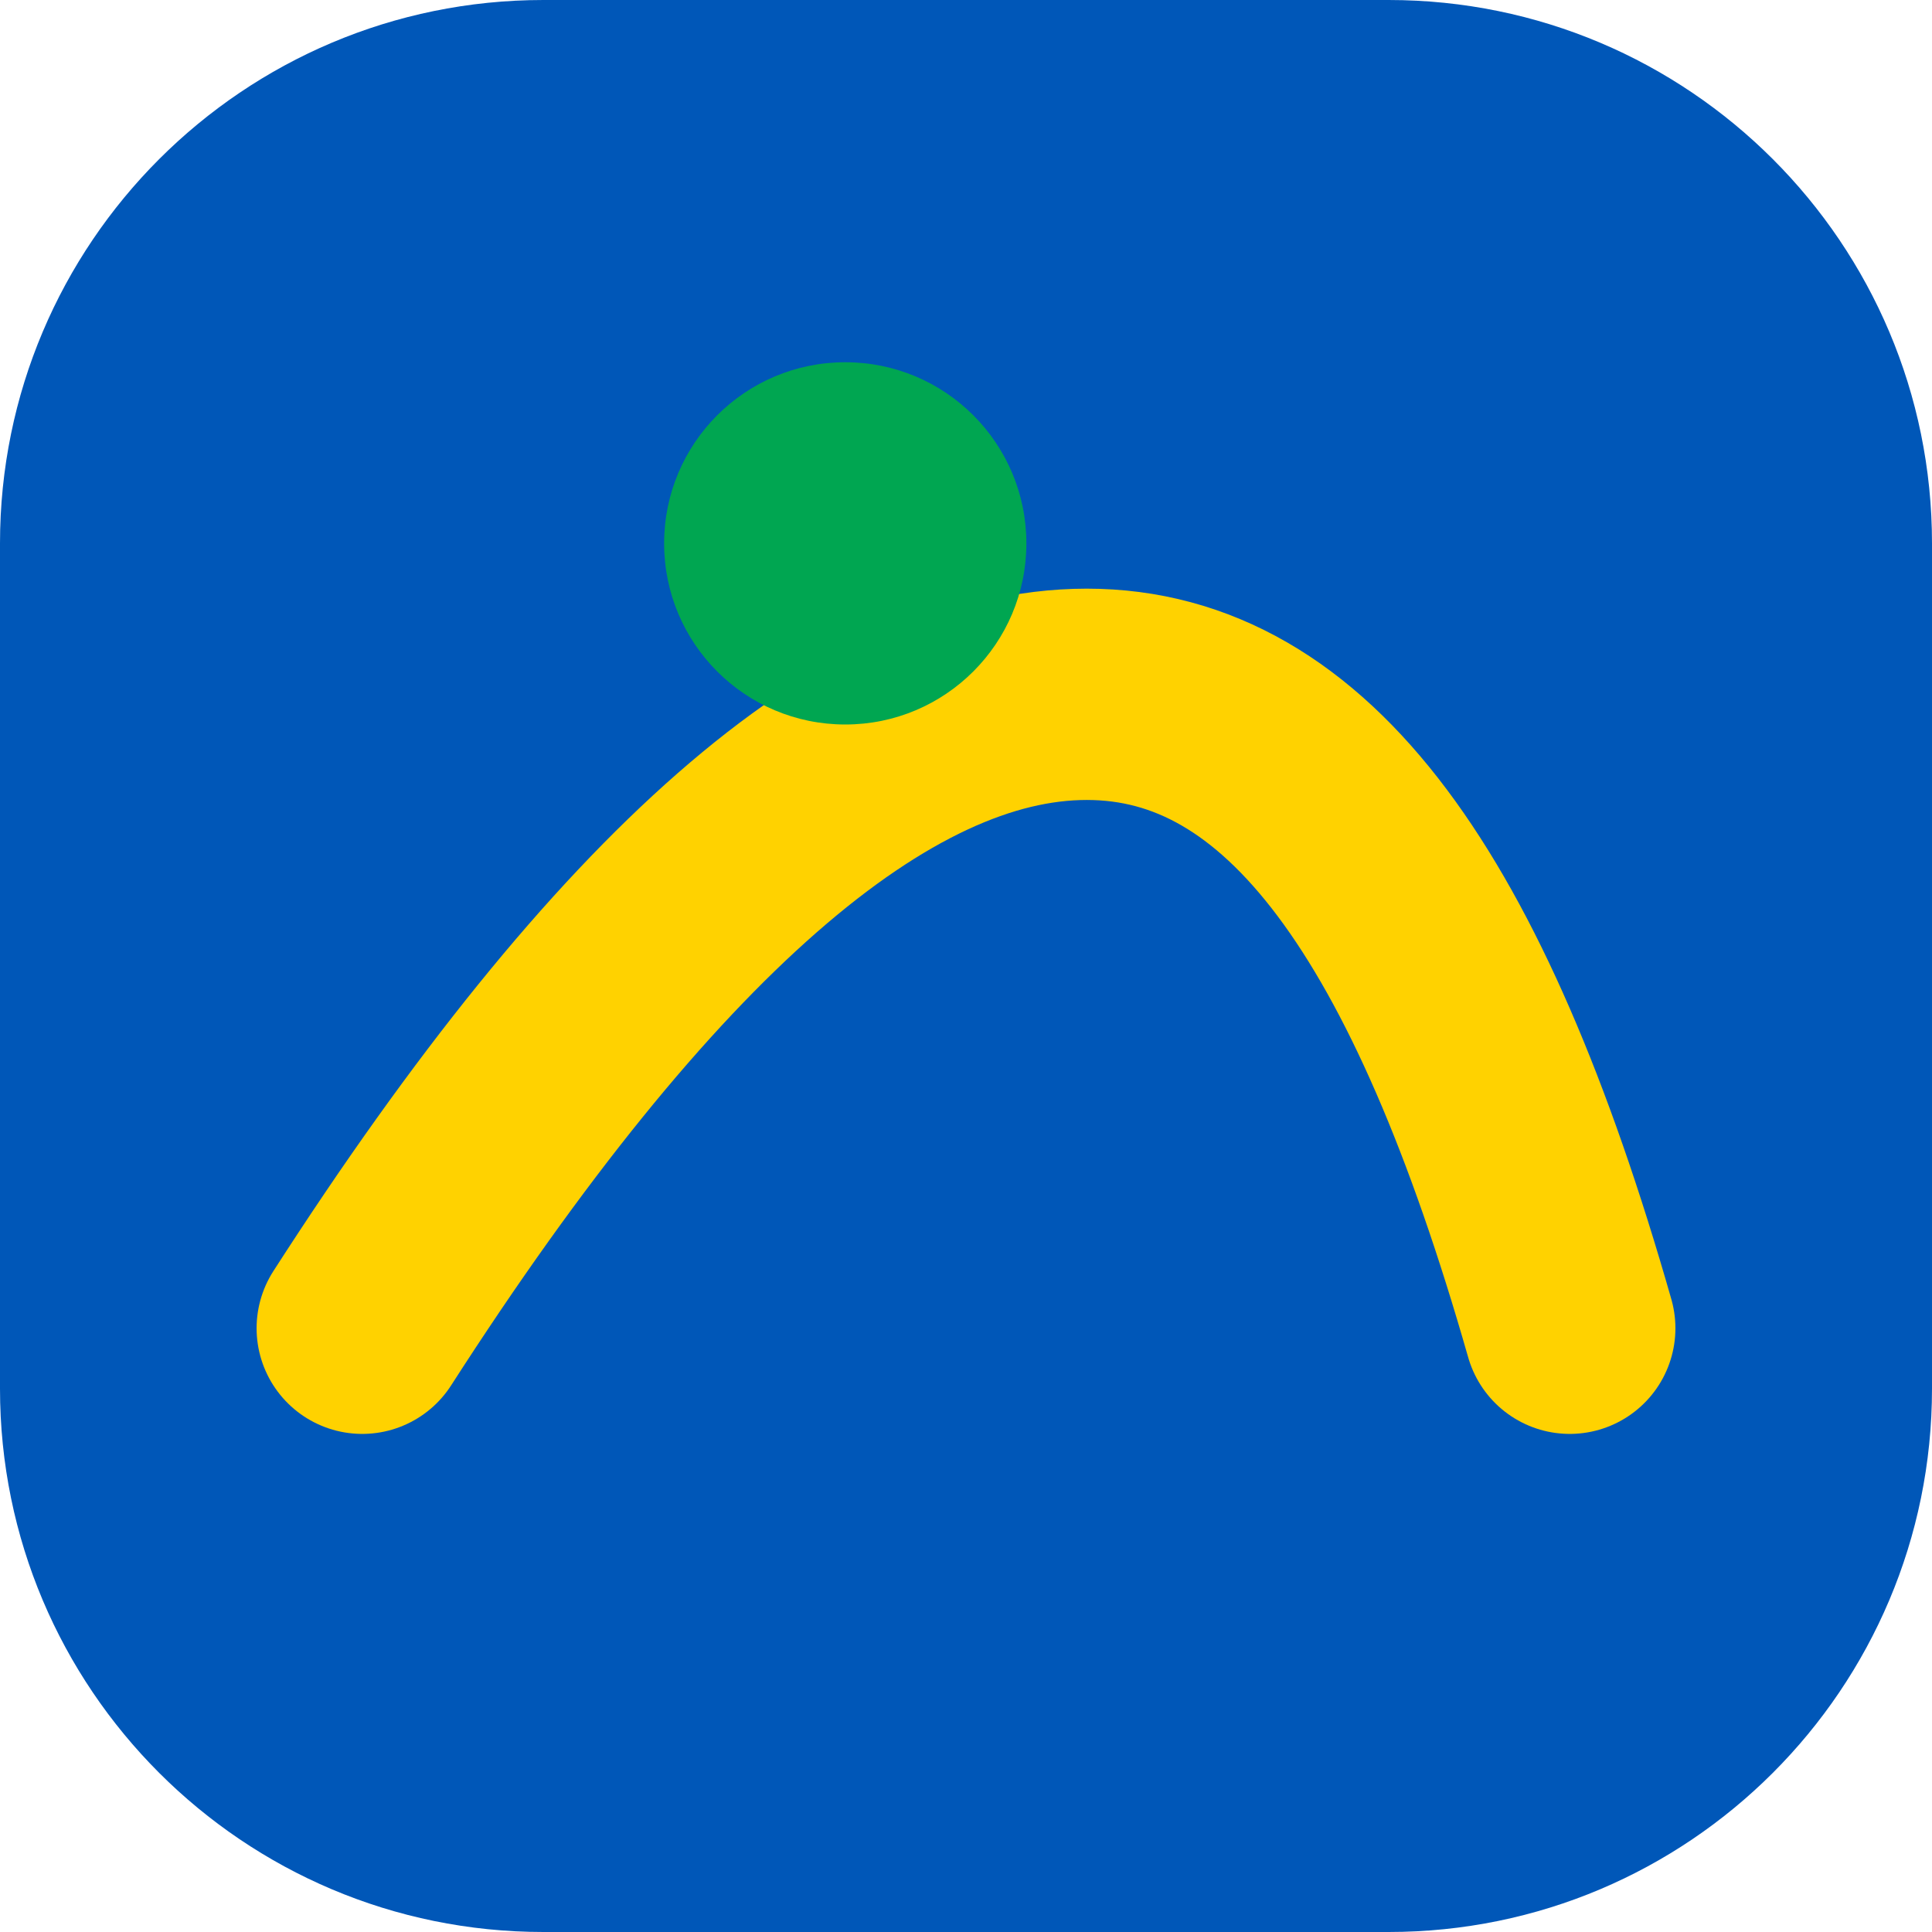
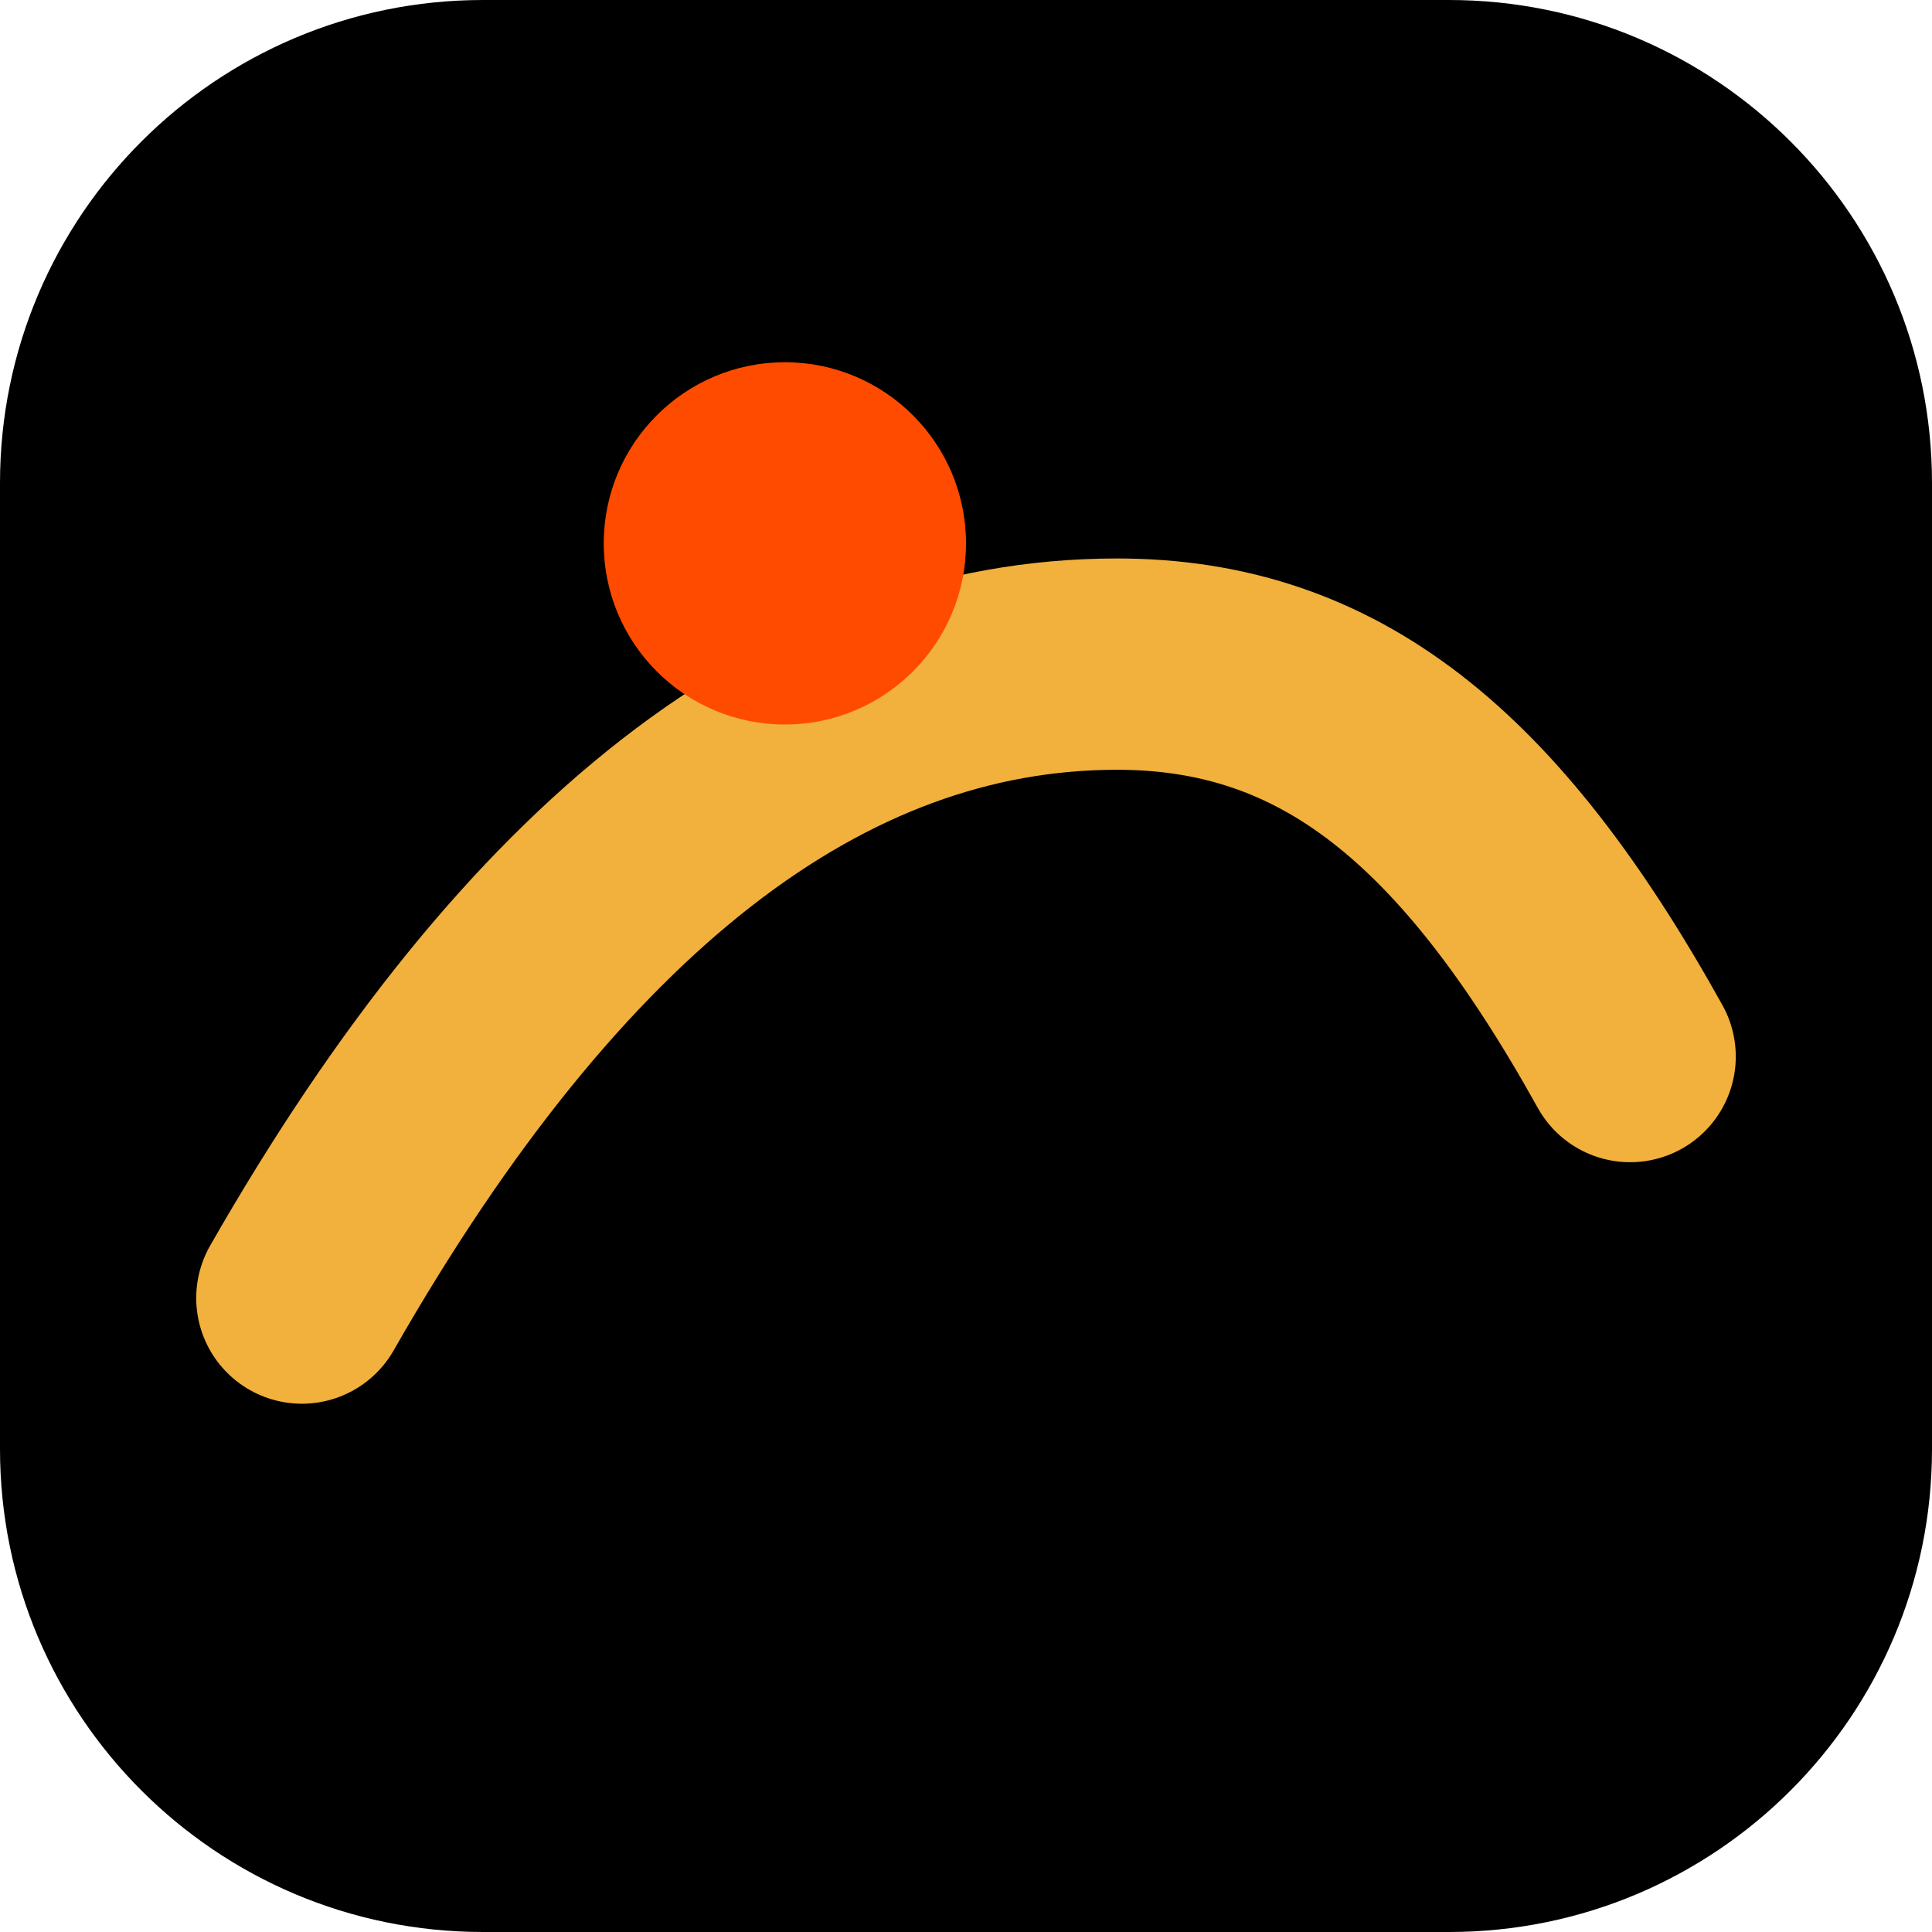
<svg xmlns="http://www.w3.org/2000/svg" viewBox="0 0 64 64">
-   <rect width="64" height="64" rx="18" fill="#0057b8" />
-   <path d="M12 44c9-14 17-21 24-21 7 0 12 7 16 21" fill="none" stroke="#ffd200" stroke-width="7" stroke-linecap="round" />
-   <circle cx="28" cy="18" r="6" fill="#00a651" />
+   <rect width="64" height="64" rx="16" fill="#000000" />
+   <path d="M10 43c8-14 17-21 27-21 7 0 12 4 17 13" fill="none" stroke="#F2B03D" stroke-width="7" stroke-linecap="round" />
+   <circle cx="26" cy="18" r="6" fill="#FF4B00" />
</svg>
